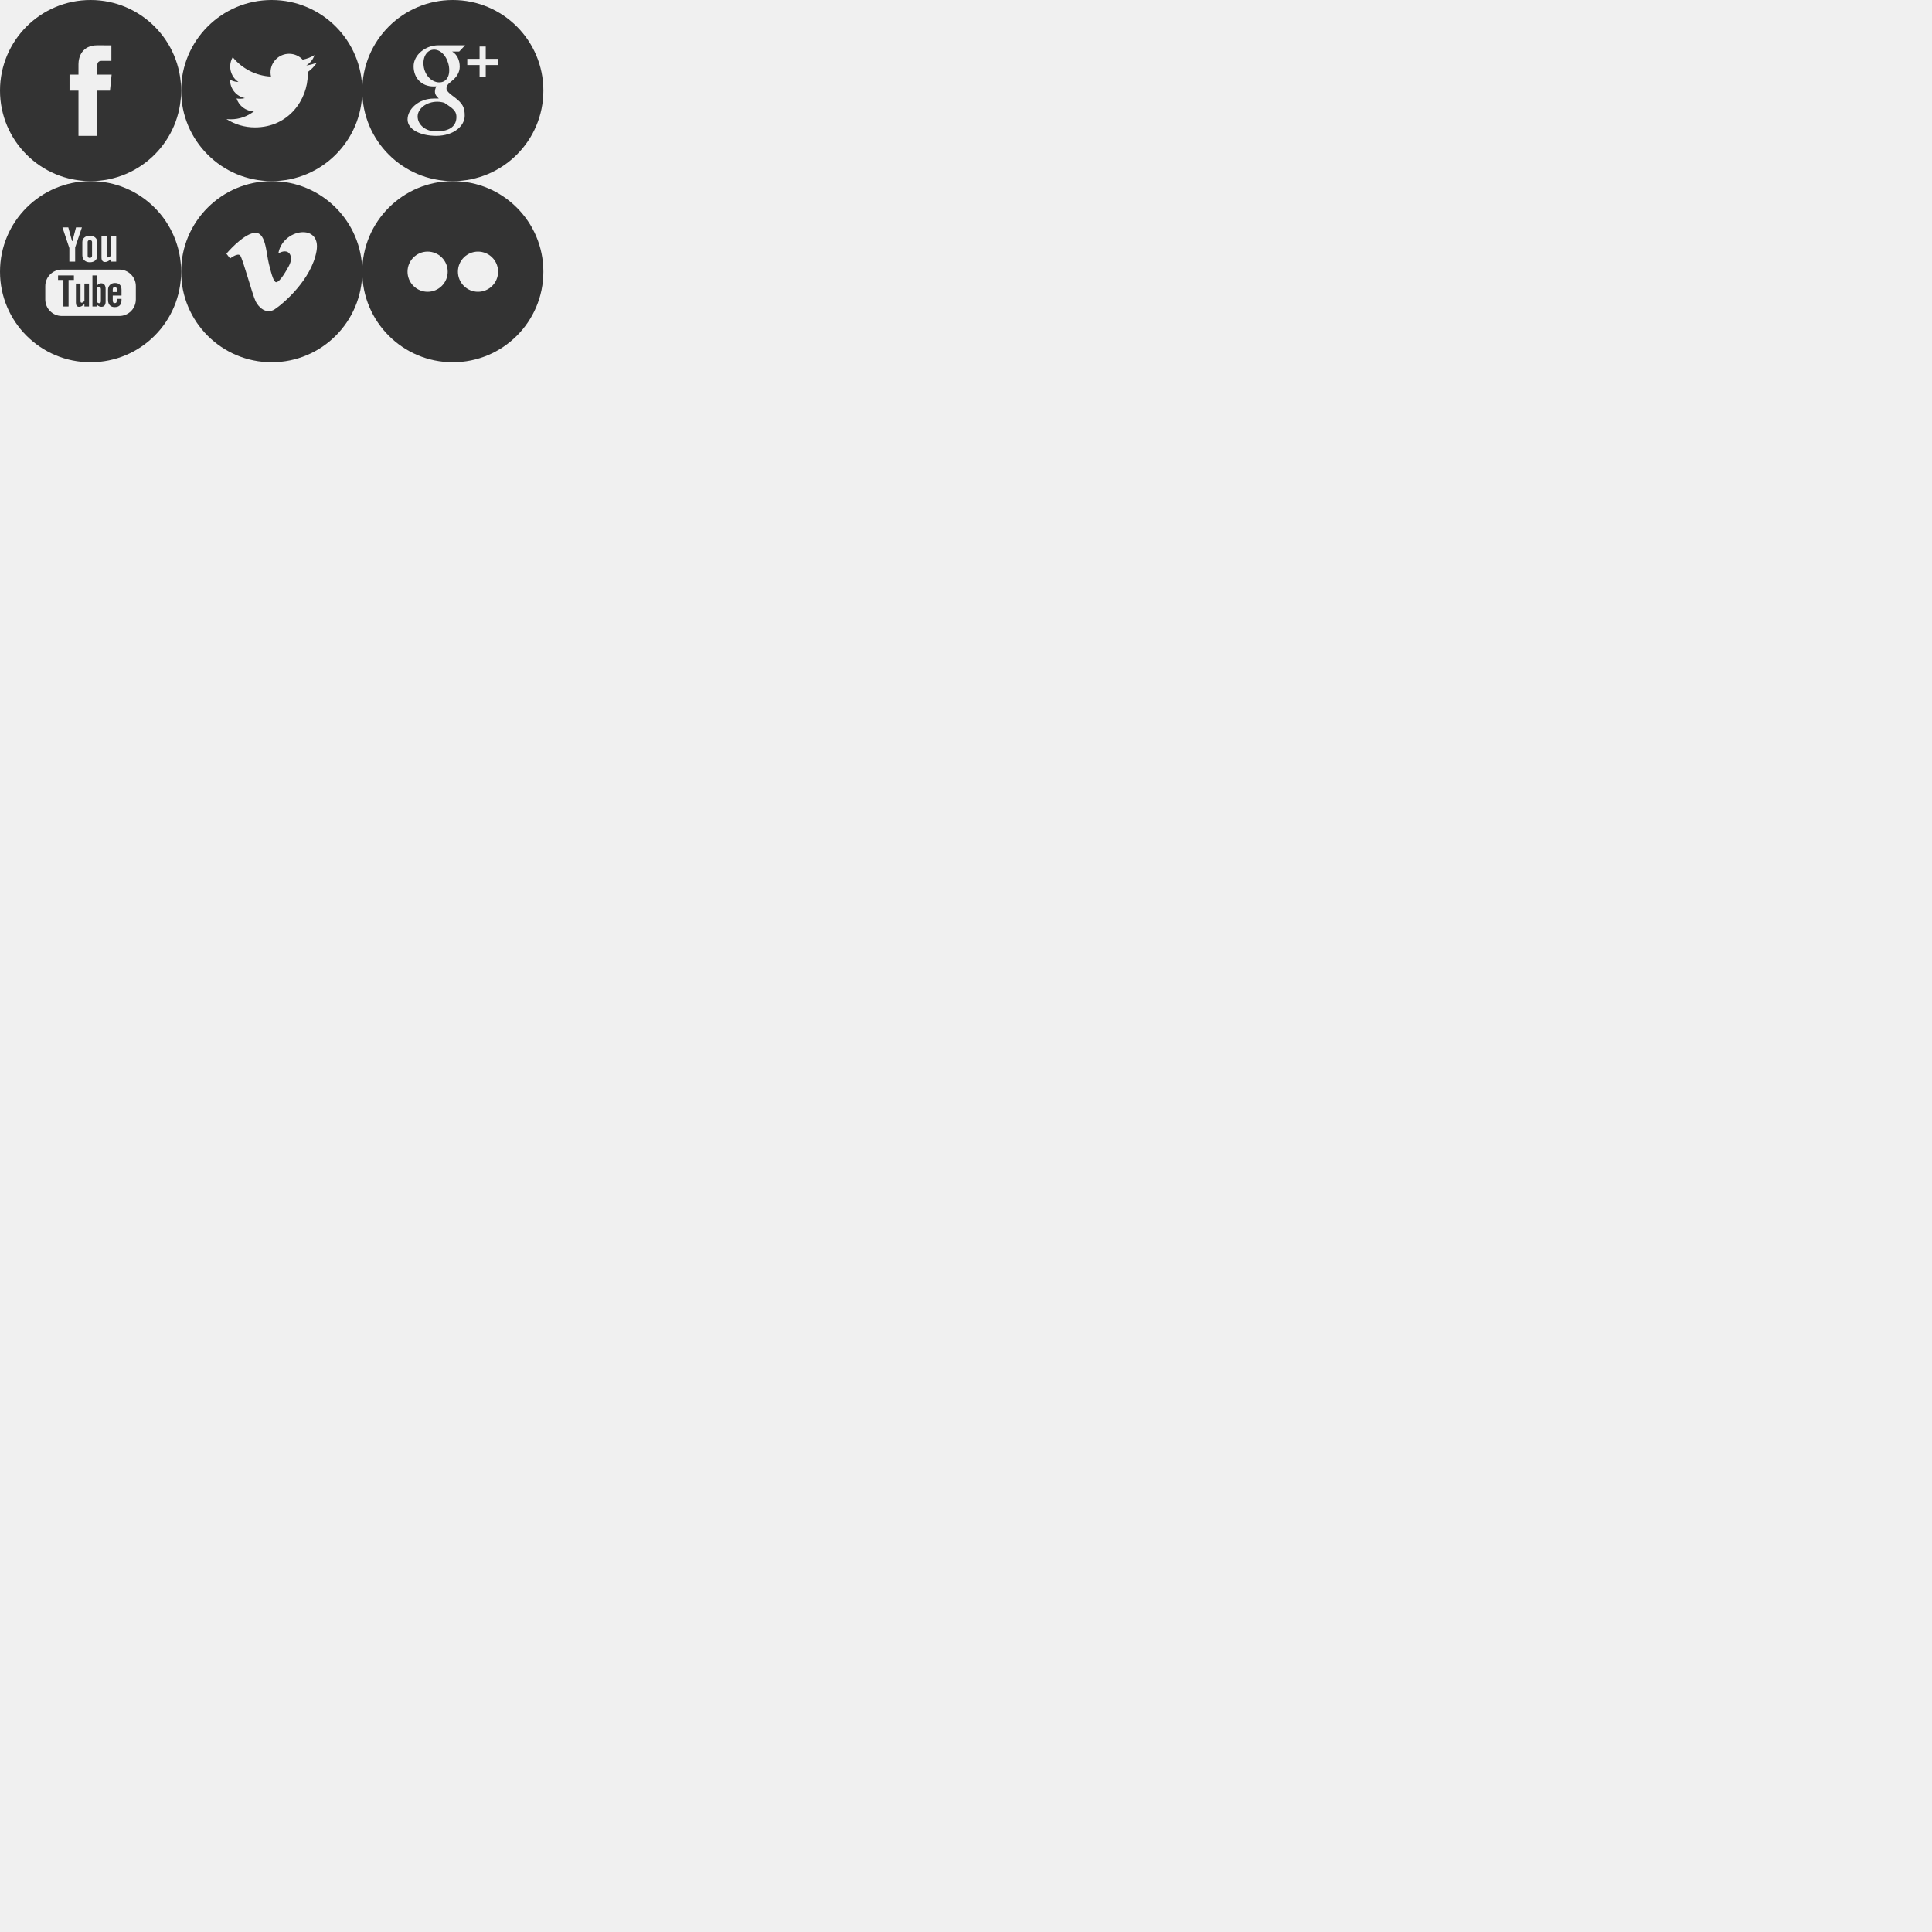
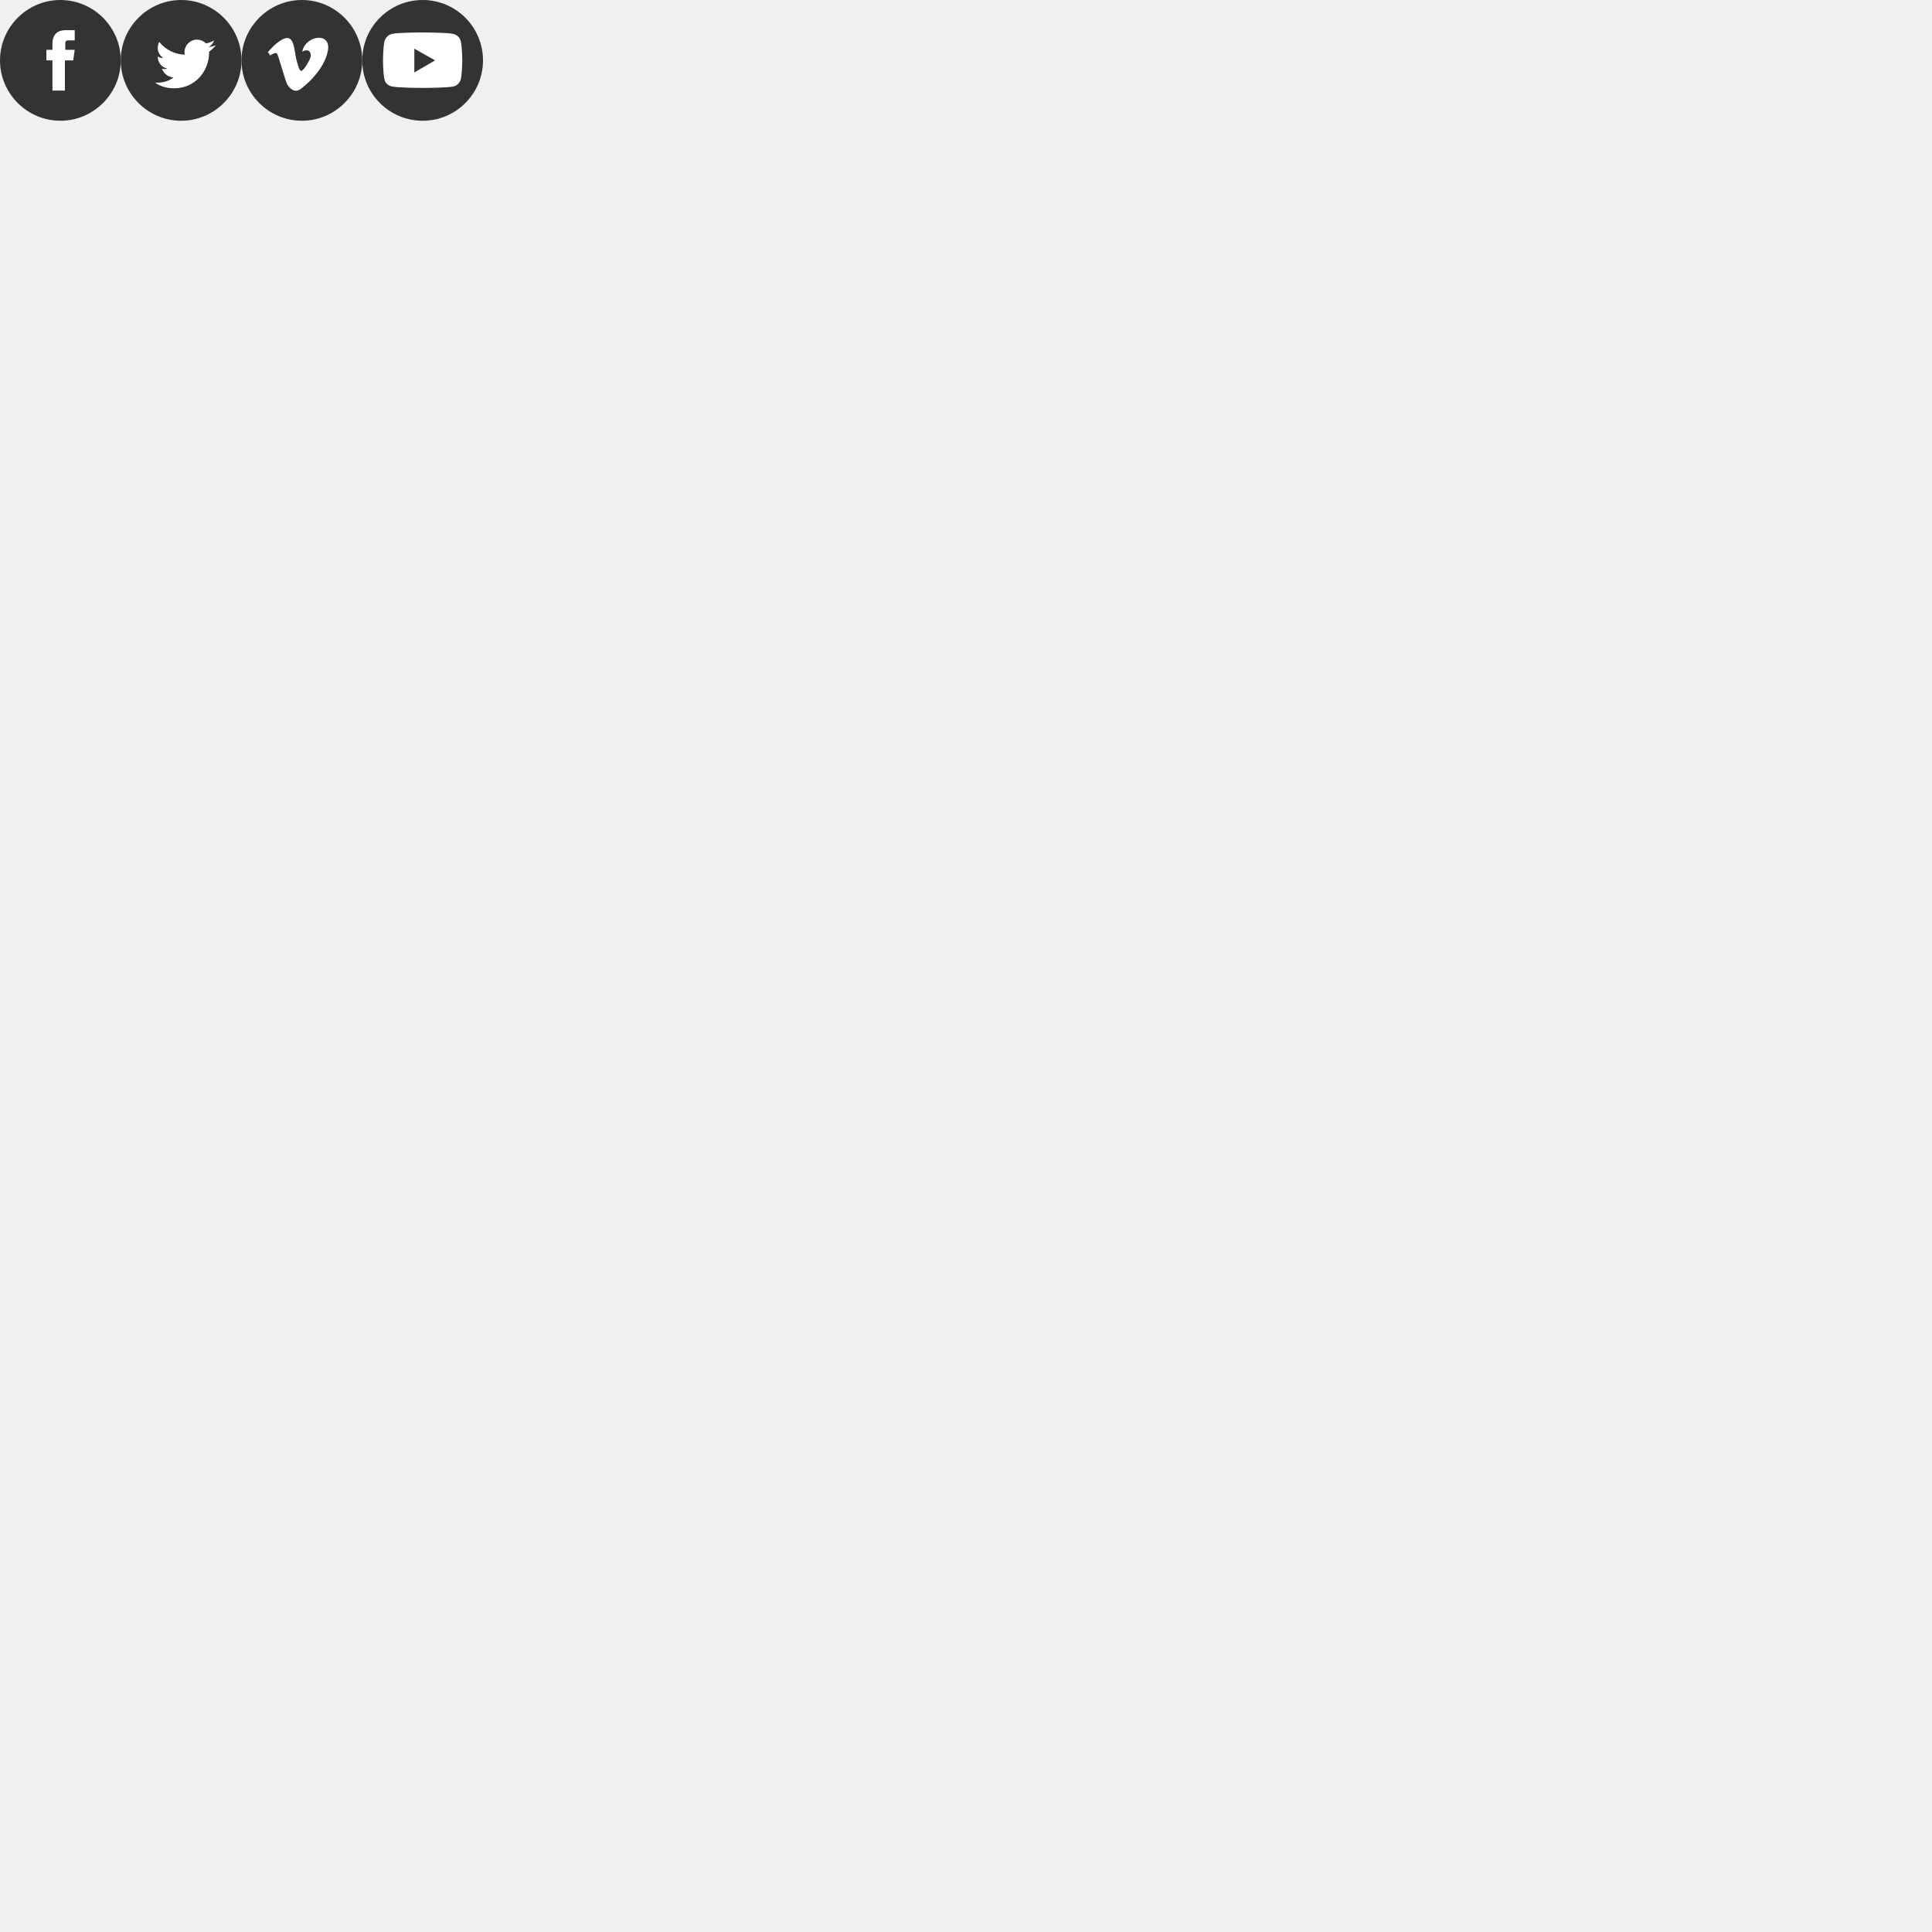
- <svg xmlns="http://www.w3.org/2000/svg" version="1.1" id="Layer_1" x="0px" y="0px" width="512px" height="512px" viewBox="0 0 512 512" enable-background="new 0 0 512 512" xml:space="preserve">
-   <path fill="#333333" d="M24,0C10.746,0,0,10.746,0,24c0,13.258,10.746,24,24,24c13.255,0,24-10.742,24-24C48,10.746,37.255,0,24,0z   M29.142,24.01h-3.363c0,5.373,0,11.99,0,11.99h-4.983c0,0,0-6.551,0-11.99h-2.37v-4.236h2.37v-2.742  c0-1.963,0.932-5.031,5.029-5.031l3.691,0.016v4.113c0,0-2.244,0-2.679,0c-0.437,0-1.058,0.217-1.058,1.154v2.49h3.8L29.142,24.01z" />
-   <path fill="#333333" d="M72,0C58.746,0,48,10.746,48,24c0,13.258,10.746,24,24,24s24-10.742,24-24C96,10.746,85.254,0,72,0z   M81.543,19.107c0.01,0.211,0.015,0.422,0.015,0.637c0,6.506-4.953,14.01-14.01,14.01c-2.782,0-5.369-0.814-7.548-2.213  c0.387,0.045,0.778,0.068,1.175,0.068c2.309,0,4.43-0.785,6.114-2.107c-2.153-0.041-3.973-1.465-4.598-3.418  c0.3,0.055,0.608,0.088,0.926,0.088c0.45,0,0.885-0.062,1.296-0.174c-2.25-0.453-3.949-2.443-3.949-4.828c0-0.02,0-0.041,0-0.061  c0.665,0.369,1.424,0.588,2.231,0.615c-1.321-0.883-2.19-2.391-2.19-4.1c0-0.902,0.243-1.748,0.667-2.475  c2.427,2.979,6.057,4.939,10.148,5.145c-0.083-0.361-0.127-0.736-0.127-1.123c0-2.719,2.205-4.922,4.925-4.922  c1.415,0,2.695,0.598,3.593,1.553c1.121-0.219,2.175-0.629,3.127-1.195c-0.369,1.152-1.148,2.115-2.165,2.725  c0.996-0.117,1.945-0.383,2.827-0.773C83.341,17.547,82.506,18.414,81.543,19.107z" />
+ <svg xmlns="http://www.w3.org/2000/svg" version="1.1" id="Layer_1" x="0px" y="0px" viewBox="0 0 512 512" style="enable-background:new 0 0 512 512;" xml:space="preserve">
+   <style type="text/css">
+ 	.st0{fill:#333333;}
+ 	.st1{fill:#FFFFFF;}
+ </style>
  <g>
-     <path fill="#333333" d="M115.126,13.152c-1.906-0.057-3.186,1.859-2.855,4.361c0.328,2.506,2.14,4.254,4.047,4.312   c1.906,0.057,3.001-1.555,2.673-4.061C118.664,15.264,117.032,13.211,115.126,13.152z" />
-     <path fill="#333333" d="M115.928,26.951c-2.842-0.033-5.249,1.793-5.249,3.91c0,2.16,2.052,3.959,4.893,3.959   c3.995,0,5.386-1.688,5.386-3.85c0-0.262-0.032-0.516-0.091-0.762c-0.313-1.223-1.556-1.893-3.1-2.965   C117.208,27.062,116.59,26.957,115.928,26.951z" />
-     <path fill="#333333" d="M120,0c-13.254,0-24,10.746-24,24c0,13.258,10.746,24,24,24c13.255,0,24-10.742,24-24   C144,10.746,133.255,0,120,0z M121.834,17.66c0,1.564-0.866,2.824-2.089,3.779c-1.195,0.936-1.421,1.324-1.421,2.119   c0,0.676,1.427,1.684,2.083,2.176c2.284,1.715,2.747,2.793,2.747,4.934c0,2.676-2.881,5.332-7.566,5.332   c-4.11,0-7.579-1.67-7.579-4.344c0-2.713,2.877-5.543,6.987-5.543c0.448,0,0.858-0.012,1.283-0.012   c-0.562-0.545-1.017-1.018-1.017-1.844c0-0.492,0.155-0.961,0.375-1.379c-0.223,0.014-0.451,0.029-0.686,0.029   c-3.376,0-5.342-2.373-5.342-5.348c0-2.912,2.993-5.561,6.582-5.561c1.85,0,7.074,0,7.074,0l-1.581,1.662h-1.857   C121.138,14.412,121.834,15.955,121.834,17.66z M131.991,17.225h-3.264v3.26h-1.632v-3.26h-3.262v-1.633h3.262v-3.264h1.632v3.264   h3.264V17.225z" />
+     <path class="st0" d="M16,0C7.2,0,0,7.2,0,16c0,8.8,7.2,16,16,16c8.8,0,16-7.2,16-16C32,7.2,24.8,0,16,0z" />
+     <path class="st1" d="M19.4,16h-2.2c0,3.6,0,8,0,8h-3.3c0,0,0-4.4,0-8h-1.6v-2.8h1.6v-1.8c0-1.3,0.6-3.4,3.4-3.4l2.5,0v2.7   c0,0-1.5,0-1.8,0c-0.3,0-0.7,0.1-0.7,0.8v1.7h2.5L19.4,16z" />
  </g>
-   <path fill="#333333" d="M120,48c-13.255,0-24,10.746-24,24c0,13.258,10.745,24,24,24s24-10.742,24-24C144,58.746,133.255,48,120,48z   M113.323,77.324c-2.939,0-5.323-2.385-5.323-5.324c0-2.938,2.384-5.322,5.323-5.322c2.938,0,5.323,2.385,5.323,5.322  C118.646,74.939,116.262,77.324,113.323,77.324z M126.677,77.324c-2.938,0-5.322-2.385-5.322-5.324c0-2.938,2.384-5.322,5.322-5.322  c2.939,0,5.323,2.385,5.323,5.322C132,74.939,129.616,77.324,126.677,77.324z" />
-   <path fill="#333333" d="M72,48c-13.254,0-24,10.746-24,24c0,13.258,10.746,24,24,24s24-10.742,24-24C96,58.746,85.254,48,72,48z   M83.88,66.557c-1.342,7.553-8.833,13.951-11.088,15.414c-2.254,1.461-4.311-0.586-5.055-2.133  c-0.855-1.768-3.413-11.332-4.082-12.123c-0.67-0.791-2.682,0.791-2.682,0.791L60,67.229c0,0,4.081-4.875,7.187-5.484  c3.295-0.648,3.29,5.057,4.082,8.223c0.767,3.062,1.282,4.814,1.95,4.814c0.671,0,1.95-1.709,3.351-4.324  c1.401-2.623-0.061-4.938-2.803-3.291C74.862,60.586,85.22,59.004,83.88,66.557z" />
  <g>
-     <path fill="#333333" d="M23.788,68.344c0.187,0,0.333-0.049,0.44-0.152c0.11-0.102,0.166-0.246,0.166-0.424v-3.645   c0-0.146-0.056-0.264-0.167-0.355c-0.111-0.09-0.258-0.135-0.439-0.135c-0.165,0-0.302,0.045-0.407,0.135   c-0.103,0.092-0.155,0.209-0.155,0.355v3.645c0,0.184,0.05,0.324,0.146,0.424C23.469,68.297,23.607,68.344,23.788,68.344z" />
-     <path fill="#333333" d="M26.806,75.076c-0.188,0-0.375,0.047-0.562,0.145c-0.182,0.096-0.355,0.24-0.52,0.422V72.99h-1.228v8.236   h1.228V80.76c0.158,0.188,0.334,0.322,0.52,0.41c0.186,0.092,0.396,0.133,0.635,0.133c0.359,0,0.636-0.111,0.824-0.344   c0.192-0.23,0.286-0.559,0.286-0.986V76.6c0-0.498-0.1-0.875-0.304-1.137C27.484,75.205,27.191,75.076,26.806,75.076z    M26.738,79.803c0,0.195-0.035,0.334-0.104,0.418c-0.07,0.088-0.18,0.133-0.328,0.133c-0.104,0-0.199-0.023-0.293-0.068   c-0.094-0.041-0.191-0.117-0.289-0.213v-3.785c0.084-0.086,0.166-0.146,0.25-0.188c0.086-0.039,0.172-0.059,0.258-0.059   c0.163,0,0.291,0.053,0.379,0.158c0.086,0.105,0.127,0.26,0.127,0.469V79.803z" />
-     <polygon fill="#333333" points="15.385,74.189 16.799,74.189 16.799,81.227 18.168,81.227 18.168,74.189 19.584,74.189    19.584,72.99 15.385,72.99  " />
-     <path fill="#333333" d="M22.37,79.764c-0.114,0.133-0.239,0.24-0.376,0.328c-0.137,0.086-0.251,0.127-0.339,0.127   c-0.112,0-0.196-0.029-0.249-0.098c-0.049-0.064-0.074-0.166-0.074-0.311v-4.66h-1.215v5.08c0,0.363,0.072,0.629,0.213,0.811   c0.143,0.186,0.353,0.273,0.635,0.273c0.228,0,0.463-0.062,0.705-0.193c0.243-0.129,0.477-0.316,0.7-0.562v0.668h1.214V75.15H22.37   V79.764z" />
-     <path fill="#333333" d="M24,48C10.746,48,0,58.746,0,72c0,13.258,10.746,24,24,24c13.256,0,24-10.742,24-24   C48,58.746,37.256,48,24,48z M26.895,62.643h1.365v5.131c0,0.158,0.033,0.271,0.088,0.342c0.057,0.074,0.151,0.109,0.279,0.109   c0.1,0,0.229-0.047,0.382-0.141c0.152-0.098,0.293-0.215,0.421-0.361v-5.08h1.367v6.691H29.43v-0.74   c-0.251,0.271-0.514,0.482-0.787,0.623c-0.272,0.141-0.536,0.217-0.793,0.217c-0.317,0-0.553-0.102-0.715-0.305   c-0.159-0.195-0.24-0.494-0.24-0.893V62.643z M21.819,64.172c0-0.518,0.185-0.932,0.551-1.236c0.368-0.307,0.864-0.459,1.485-0.459   c0.565,0,1.028,0.16,1.392,0.482c0.358,0.322,0.539,0.744,0.539,1.252v3.457c0,0.574-0.176,1.02-0.528,1.348   c-0.356,0.324-0.844,0.488-1.465,0.488c-0.598,0-1.077-0.17-1.436-0.506c-0.357-0.338-0.538-0.789-0.538-1.357V64.172z    M18.096,60.264l0.999,3.627h0.097l0.953-3.627h1.563l-1.792,5.309v3.762h-1.537V65.74l-1.833-5.477H18.096z M36,79.354   c0,2.42-1.964,4.387-4.384,4.387H16.383c-2.421,0-4.383-1.967-4.383-4.387V75.83c0-2.42,1.962-4.387,4.383-4.387h15.233   c2.42,0,4.384,1.967,4.384,4.387V79.354z" />
-     <path fill="#333333" d="M30.471,75c-0.543,0-0.984,0.164-1.328,0.496c-0.345,0.33-0.516,0.764-0.516,1.289v2.727   c0,0.586,0.158,1.047,0.469,1.377c0.312,0.338,0.74,0.502,1.284,0.502c0.604,0,1.061-0.156,1.362-0.469   c0.308-0.316,0.459-0.785,0.459-1.41v-0.311h-1.25v0.275c0,0.357-0.043,0.59-0.12,0.695c-0.081,0.105-0.222,0.158-0.423,0.158   c-0.193,0-0.332-0.062-0.412-0.186c-0.079-0.125-0.119-0.348-0.119-0.668v-1.143h2.324v-1.549c0-0.578-0.15-1.018-0.449-1.324   C31.455,75.152,31.027,75,30.471,75z M30.951,77.389h-1.074v-0.613c0-0.254,0.041-0.439,0.127-0.545   c0.084-0.113,0.223-0.17,0.416-0.17c0.184,0,0.322,0.057,0.404,0.17c0.083,0.105,0.127,0.291,0.127,0.545V77.389z" />
+     <path class="st0" d="M80,0c-8.8,0-16,7.2-16,16c0,8.8,7.2,16,16,16s16-7.2,16-16C96,7.2,88.8,0,80,0z" />
+     <path class="st1" d="M86.9,13.4c-0.9,5-5.9,9.3-7.4,10.3s-2.9-0.4-3.4-1.4c-0.6-1.2-2.3-7.6-2.7-8.1s-1.8,0.5-1.8,0.5L71,13.8   c0,0,2.7-3.3,4.8-3.7c2.2-0.4,2.2,3.4,2.7,5.5c0.5,2,0.9,3.2,1.3,3.2c0.4,0,1.3-1.1,2.2-2.9c0.9-1.7,0-3.3-1.9-2.2   C80.9,9.4,87.8,8.3,86.9,13.4z" />
+   </g>
+   <g>
+     <path class="st0" d="M48,0c-8.8,0-16,7.2-16,16c0,8.8,7.2,16,16,16s16-7.2,16-16C64,7.2,56.8,0,48,0z" />
+     <path class="st1" d="M55.4,13.7c0,0.1,0,0.3,0,0.4c0,4.3-3.3,9.3-9.3,9.3c-1.9,0-3.6-0.5-5-1.5c0.3,0,0.5,0,0.8,0   c1.5,0,3-0.5,4.1-1.4c-1.4,0-2.6-1-3.1-2.3c0.2,0,0.4,0.1,0.6,0.1c0.3,0,0.6,0,0.9-0.1c-1.5-0.3-2.6-1.6-2.6-3.2c0,0,0,0,0,0   c0.4,0.2,0.9,0.4,1.5,0.4c-0.9-0.6-1.5-1.6-1.5-2.7c0-0.6,0.2-1.2,0.4-1.6c1.6,2,4,3.3,6.8,3.4c-0.1-0.2-0.1-0.5-0.1-0.7   c0-1.8,1.5-3.3,3.3-3.3c0.9,0,1.8,0.4,2.4,1c0.7-0.1,1.5-0.4,2.1-0.8c-0.2,0.8-0.8,1.4-1.4,1.8c0.7-0.1,1.3-0.3,1.9-0.5   C56.6,12.7,56,13.3,55.4,13.7z" />
+   </g>
+   <g>
+     <circle class="st0" cx="112" cy="16" r="16" />
+     <path class="st1" d="M120.2,9c-1.6-0.4-8.2-0.4-8.2-0.4s-6.6,0-8.2,0.4c-0.9,0.2-1.6,1-1.9,1.9c-0.4,1.7-0.4,5.1-0.4,5.1   s0,3.5,0.4,5.1c0.2,0.9,1,1.6,1.9,1.8c1.6,0.4,8.2,0.4,8.2,0.4s6.6,0,8.2-0.4c0.9-0.2,1.6-0.9,1.9-1.8c0.4-1.7,0.4-5.1,0.4-5.1   s0-3.5-0.4-5.1C121.9,10,121.2,9.3,120.2,9z M109.8,19.2v-6.3l5.5,3.1L109.8,19.2z" />
  </g>
</svg>
